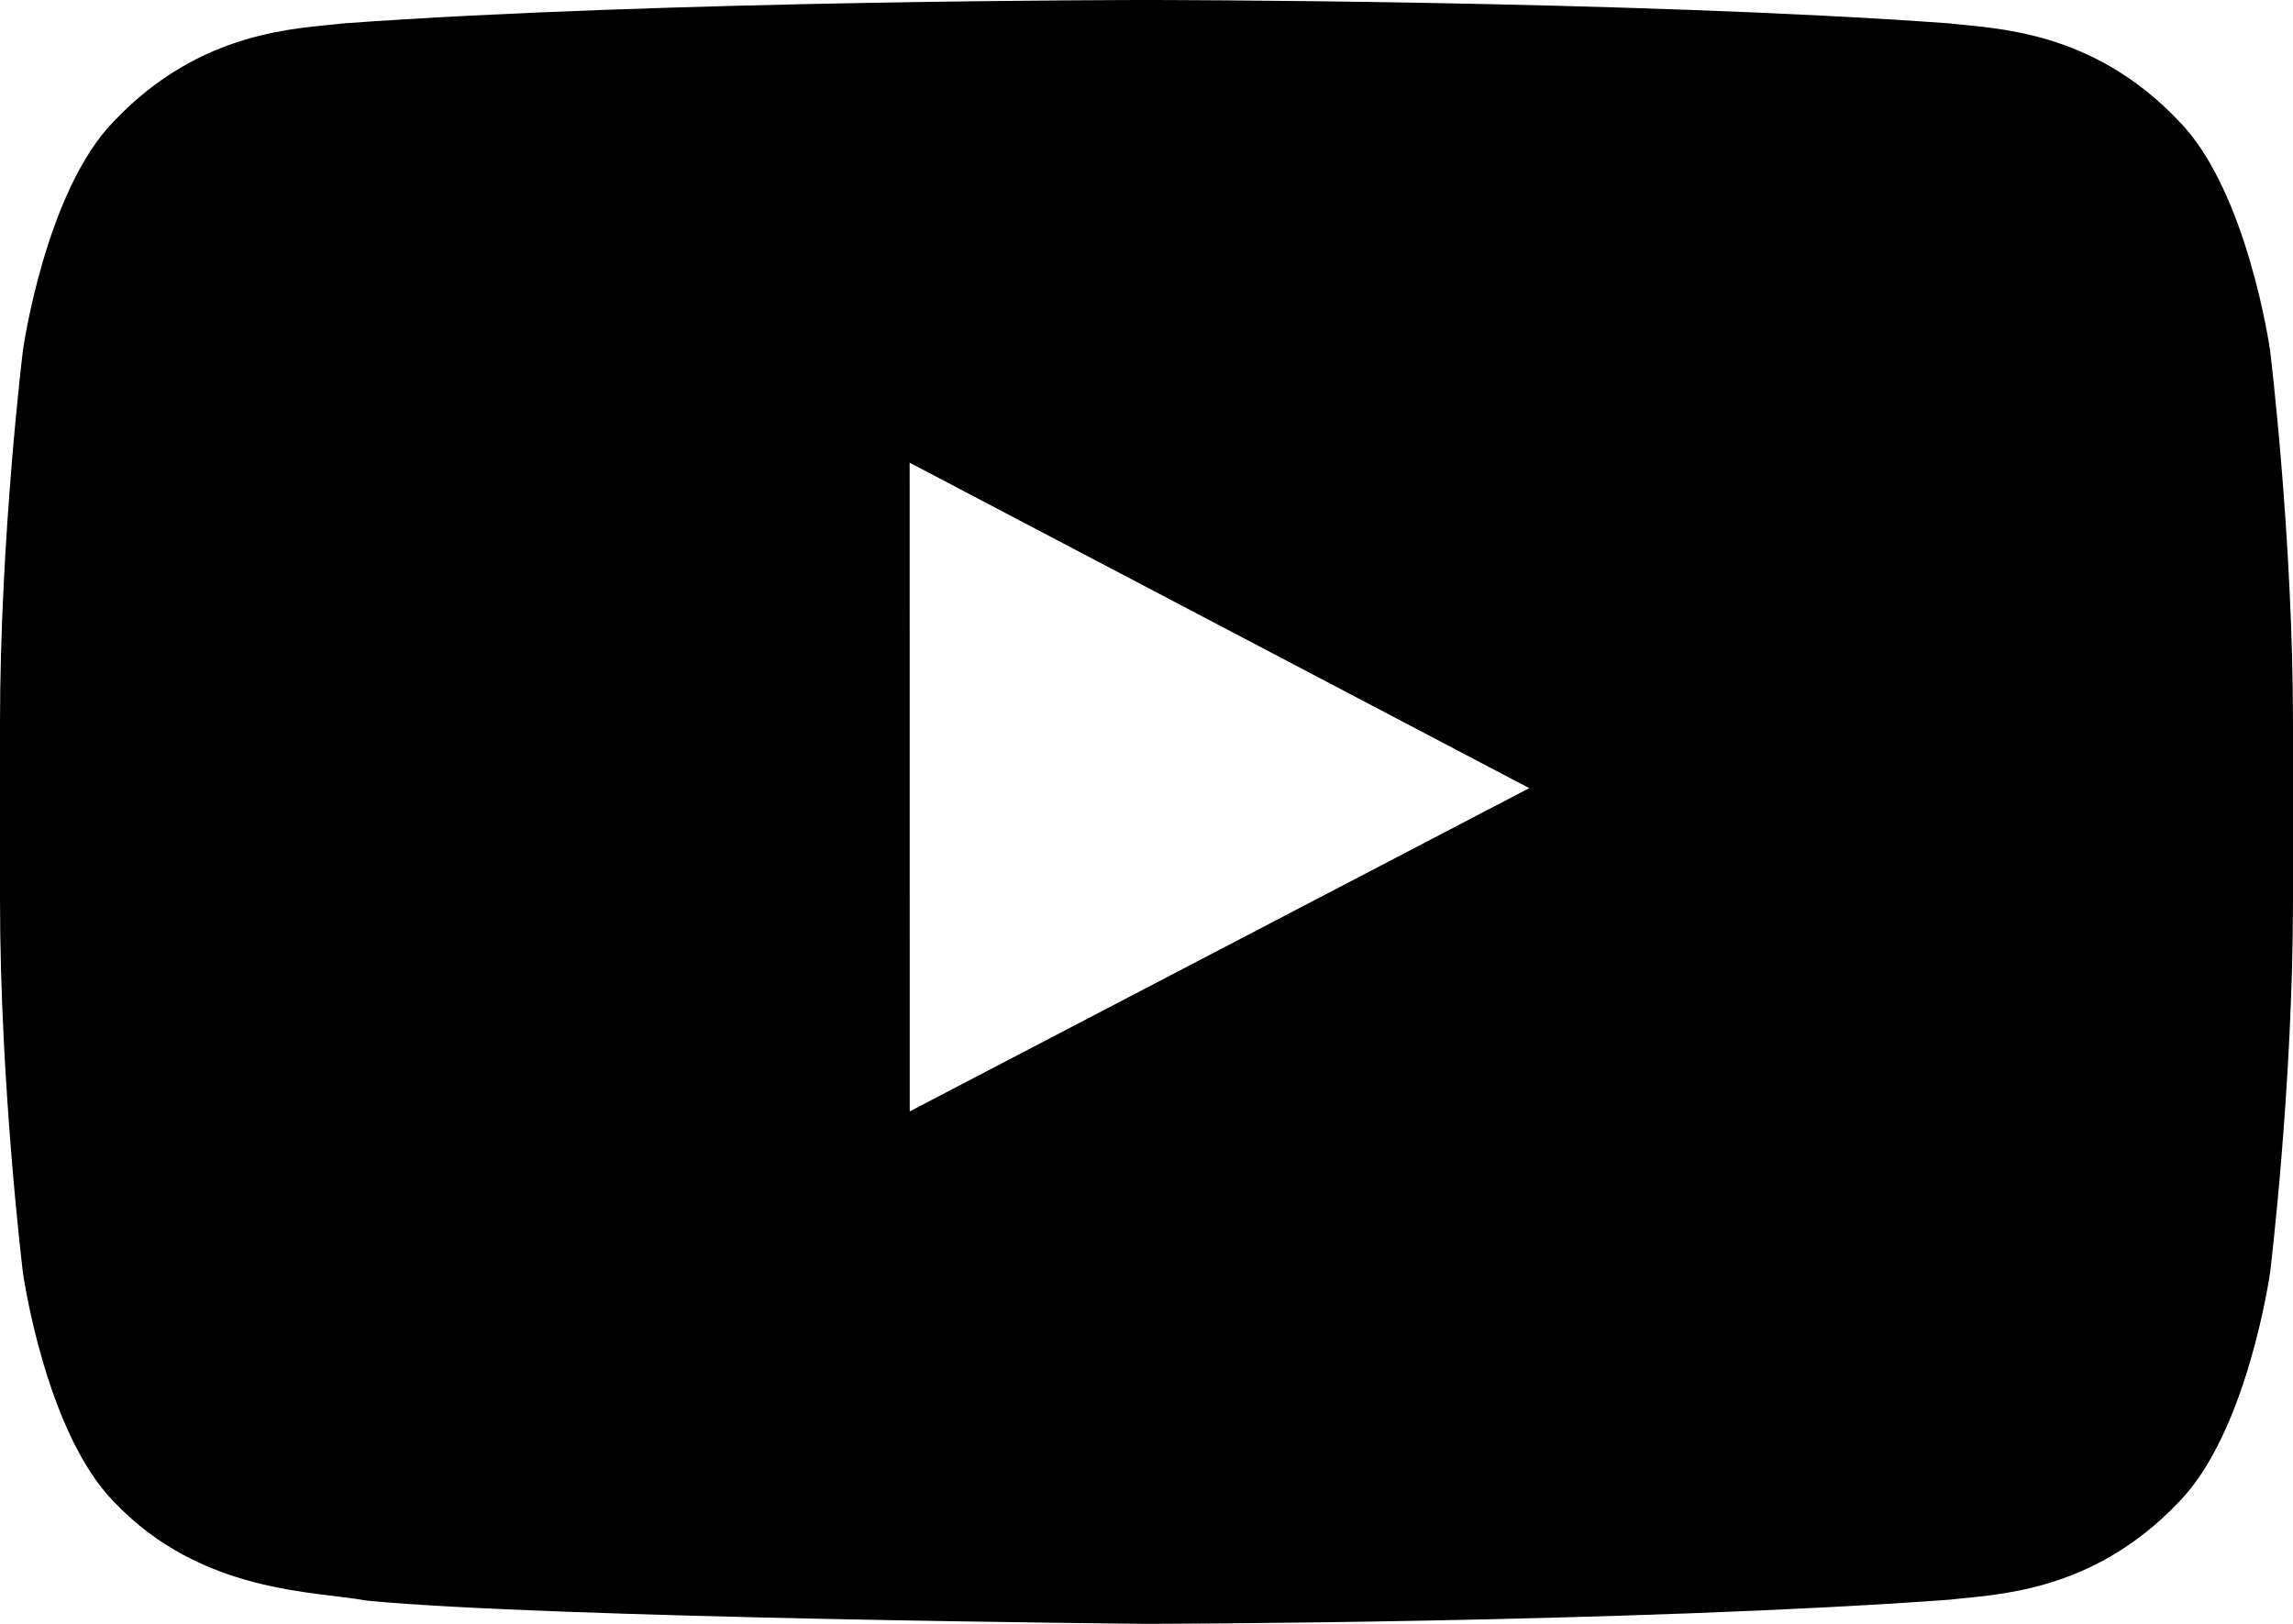
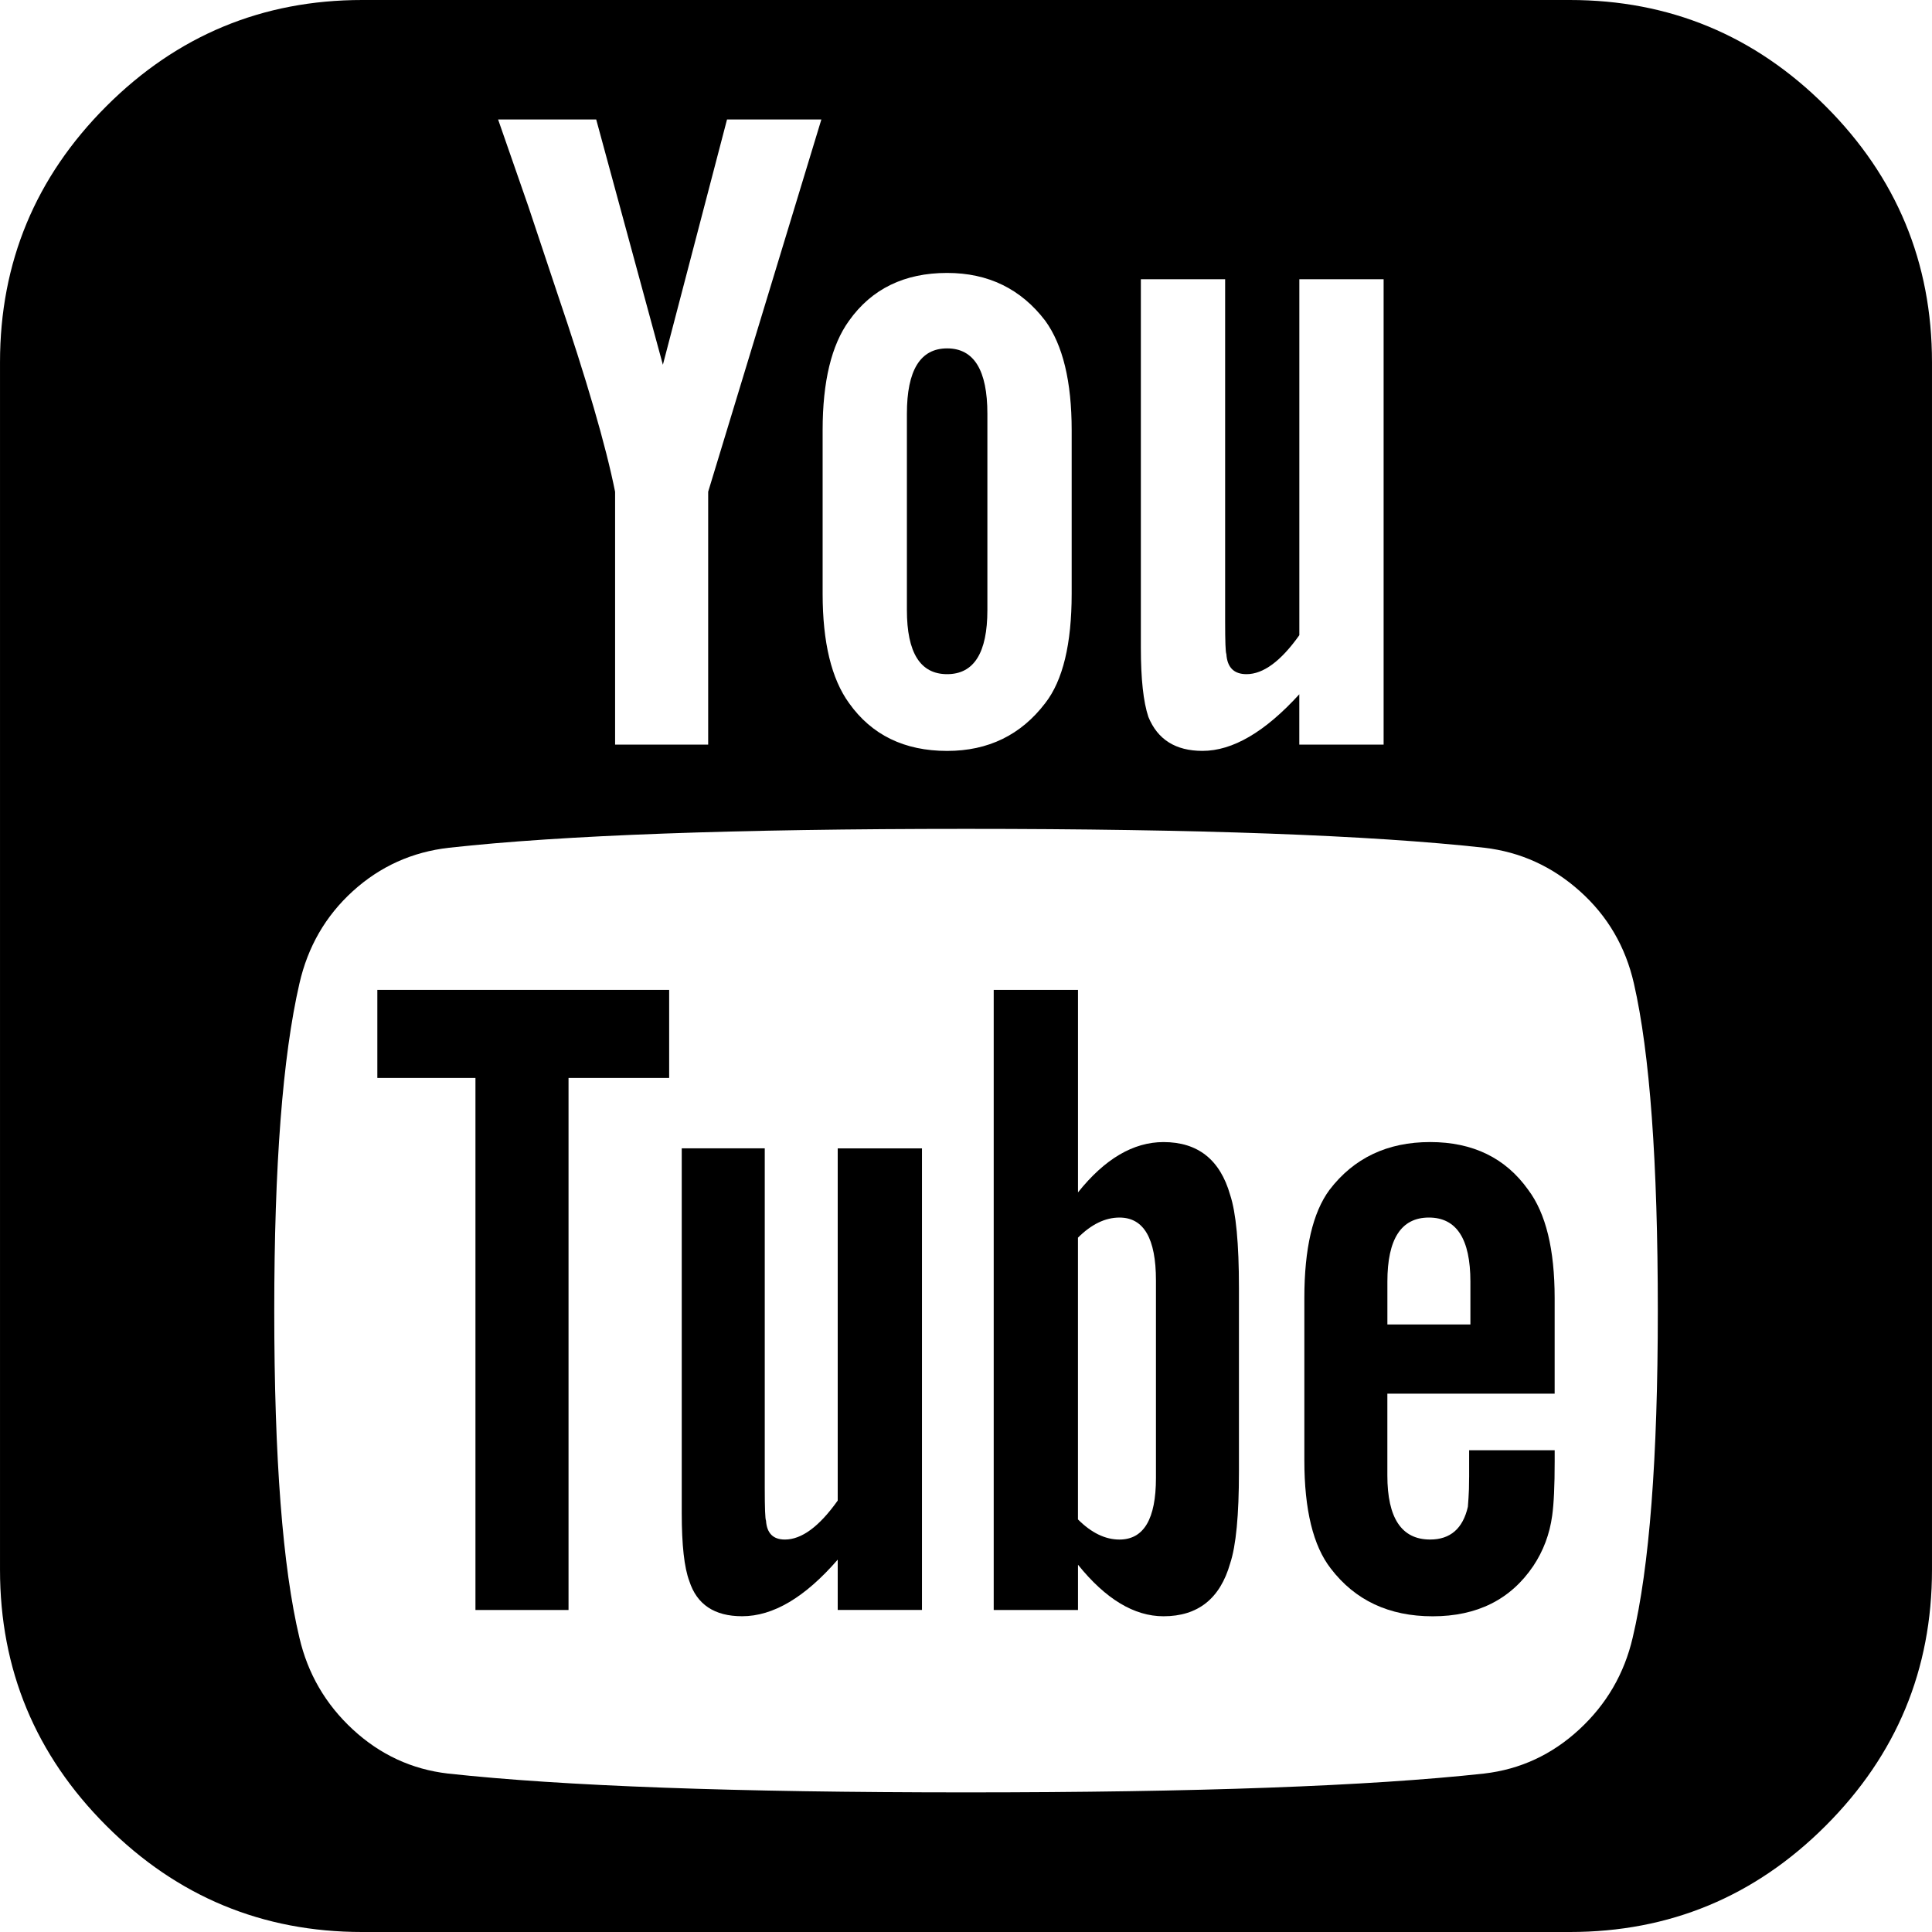
- <svg xmlns="http://www.w3.org/2000/svg" viewBox="0 0 48 34" version="1.1">
-   <defs />
-   <g id="Page-1" stroke="none" stroke-width="1" fill="none" fill-rule="evenodd">
-     <g id="Social-Icons---Isolated" transform="translate(-164, -510)" fill="#000000">
-       <path d="M183.044,533.27 L183.042,519.688 L196.012,526.502 L183.044,533.27 Z M211.52,517.334 C211.52,517.334 211.05,514.003 209.612,512.536 C207.786,510.61 205.74,510.601 204.803,510.489 C198.086,510 188.011,510 188.011,510 L187.989,510 C187.989,510 177.914,510 171.197,510.489 C170.258,510.601 168.214,510.61 166.387,512.536 C164.948,514.003 164.48,517.334 164.48,517.334 C164.48,517.334 164,521.247 164,525.158 L164,528.826 C164,532.738 164.48,536.649 164.48,536.649 C164.48,536.649 164.948,539.98 166.387,541.447 C168.214,543.373 170.612,543.313 171.68,543.514 C175.52,543.885 188,544 188,544 C188,544 198.086,543.985 204.803,543.495 C205.74,543.382 207.786,543.373 209.612,541.447 C211.05,539.98 211.52,536.649 211.52,536.649 C211.52,536.649 212,532.738 212,528.826 L212,525.158 C212,521.247 211.52,517.334 211.52,517.334 L211.52,517.334 Z" id="Youtube" />
+ <svg xmlns="http://www.w3.org/2000/svg" version="1.1" id="Capa_1" x="0px" y="0px" width="438.536px" height="438.536px" viewBox="0 0 438.536 438.536" style="enable-background:new 0 0 438.536 438.536;" xml:space="preserve">
+   <g>
+     <g>
+       <path d="M414.41,24.123C398.333,8.042,378.963,0,356.315,0H82.228C59.58,0,40.21,8.042,24.126,24.123    C8.045,40.207,0.003,59.576,0.003,82.225v274.084c0,22.647,8.042,42.018,24.123,58.102c16.084,16.084,35.454,24.126,58.102,24.126    h274.084c22.648,0,42.018-8.042,58.095-24.126c16.084-16.084,24.126-35.454,24.126-58.102V82.225    C438.532,59.576,430.49,40.204,414.41,24.123z M258.958,63.378h19.13v77.654c0,4.57,0.089,7.045,0.28,7.426    c0.192,3.046,1.719,4.567,4.572,4.567c3.806,0,7.807-2.948,11.991-8.848V63.378h19.13v105.637h-19.13h-0.007v-11.425    c-7.803,8.563-15.129,12.85-21.98,12.85c-6.088,0-10.181-2.568-12.278-7.708c-1.144-3.424-1.708-8.66-1.708-15.704V63.378    L258.958,63.378z M186.725,97.64c0-11.038,1.999-19.32,5.996-24.838c5.138-7.232,12.559-10.85,22.266-10.85    c9.329,0,16.754,3.621,22.268,10.85c4,5.519,5.999,13.8,5.999,24.838v37.117c0,11.421-1.999,19.701-5.999,24.839    c-5.514,7.236-12.939,10.852-22.268,10.852c-9.707,0-17.128-3.619-22.266-10.852c-3.997-5.52-5.996-13.8-5.996-24.839V97.64z     M135.331,27.119l15.133,55.677l14.56-55.677h21.414l-25.697,84.51h0.004v57.386h-21.127v-57.386    c-2.096-10.468-6.473-25.505-13.134-45.108c-4.377-13.134-6.567-19.701-6.567-19.701l-6.855-19.701H135.331L135.331,27.119z     M370.593,371.729c-1.903,8.18-5.948,15.126-12.139,20.842c-6.181,5.708-13.363,9.041-21.55,9.996    c-26.073,2.851-65.288,4.28-117.628,4.28c-52.344,0-91.553-1.43-117.628-4.28c-8.183-0.955-15.367-4.288-21.555-9.996    c-6.186-5.716-10.229-12.662-12.133-20.842c-3.805-15.991-5.708-40.737-5.708-74.233c0-32.935,1.903-57.67,5.708-74.233    c1.905-8.375,5.948-15.371,12.133-20.988c6.188-5.617,13.466-8.901,21.842-9.851c25.882-2.859,64.997-4.284,117.341-4.284    c52.535,0,91.746,1.429,117.628,4.284c8.187,0.953,15.41,4.233,21.693,9.851c6.283,5.614,10.38,12.609,12.282,20.988    c3.61,15.797,5.421,40.539,5.421,74.233C376.301,330.991,374.397,355.733,370.593,371.729z" />
+       <polygon points="85.651,244.678 107.921,244.678 107.921,365.445 129.048,365.445 129.048,244.678 151.889,244.678     151.889,224.692 85.651,224.692   " />
+       <path d="M190.149,340.607c-4.187,5.896-8.186,8.847-11.991,8.847c-2.665,0-4.093-1.427-4.283-4.281    c-0.191-0.38-0.287-2.854-0.287-7.426v-77.088h-18.843v82.796c0,7.234,0.572,12.374,1.715,15.413    c1.712,5.332,5.711,7.994,11.991,7.994c7.042,0,14.275-4.281,21.698-12.847v11.424h19.126V260.666h-19.126V340.607z" />
+       <path d="M264.099,259.235c-6.852,0-13.326,3.806-19.411,11.423v-45.966h-19.13v140.753h19.13v-10.279    c6.276,7.802,12.755,11.703,19.411,11.703c7.806,0,12.847-3.997,15.126-11.991c1.334-3.997,1.998-10.944,1.998-20.841v-41.682    c0-10.089-0.671-17.132-1.998-21.129C276.945,263.232,271.904,259.235,264.099,259.235z M262.384,335.468    c0,9.325-2.758,13.982-8.281,13.989c-3.23,0-6.376-1.525-9.422-4.571v-63.954c3.046-3.038,6.191-4.564,9.422-4.564    c5.523,0,8.281,4.753,8.281,14.271V335.468z" />
+       <path d="M333.466,335.324c0,1.998-0.049,3.565-0.137,4.709c-0.093,1.143-0.145,1.81-0.145,1.998    c-1.14,4.945-3.997,7.419-8.565,7.419c-6.472,0-9.709-4.853-9.709-14.558v-18.555h37.973v-21.703    c0-11.037-1.995-19.219-5.995-24.551c-5.134-7.231-12.56-10.852-22.269-10.852s-17.319,3.62-22.843,10.852    c-3.806,5.14-5.708,13.329-5.708,24.551v36.832c0,11.231,1.998,19.418,5.995,24.558c5.523,7.231,13.23,10.852,23.131,10.852    c10.088,0,17.699-3.806,22.843-11.423c2.282-3.429,3.716-7.234,4.284-11.42c0.377-2.666,0.568-6.759,0.568-12.278v-2.563v-0.007    h-19.417v6.14H333.466z M314.917,290.925c0-9.705,3.142-14.558,9.422-14.558c6.283,0,9.421,4.853,9.421,14.558v9.712h-18.843    V290.925z" />
+       <path d="M214.987,153.025c6.091,0,9.135-4.851,9.135-14.558v-44.54c0-9.895-3.044-14.847-9.135-14.847    c-6.09,0-9.135,4.952-9.135,14.847v44.54C205.852,148.171,208.897,153.025,214.987,153.025z" />
    </g>
  </g>
+   <g>
+ </g>
+   <g>
+ </g>
+   <g>
+ </g>
+   <g>
+ </g>
+   <g>
+ </g>
+   <g>
+ </g>
+   <g>
+ </g>
+   <g>
+ </g>
+   <g>
+ </g>
+   <g>
+ </g>
+   <g>
+ </g>
+   <g>
+ </g>
+   <g>
+ </g>
+   <g>
+ </g>
+   <g>
+ </g>
</svg>
